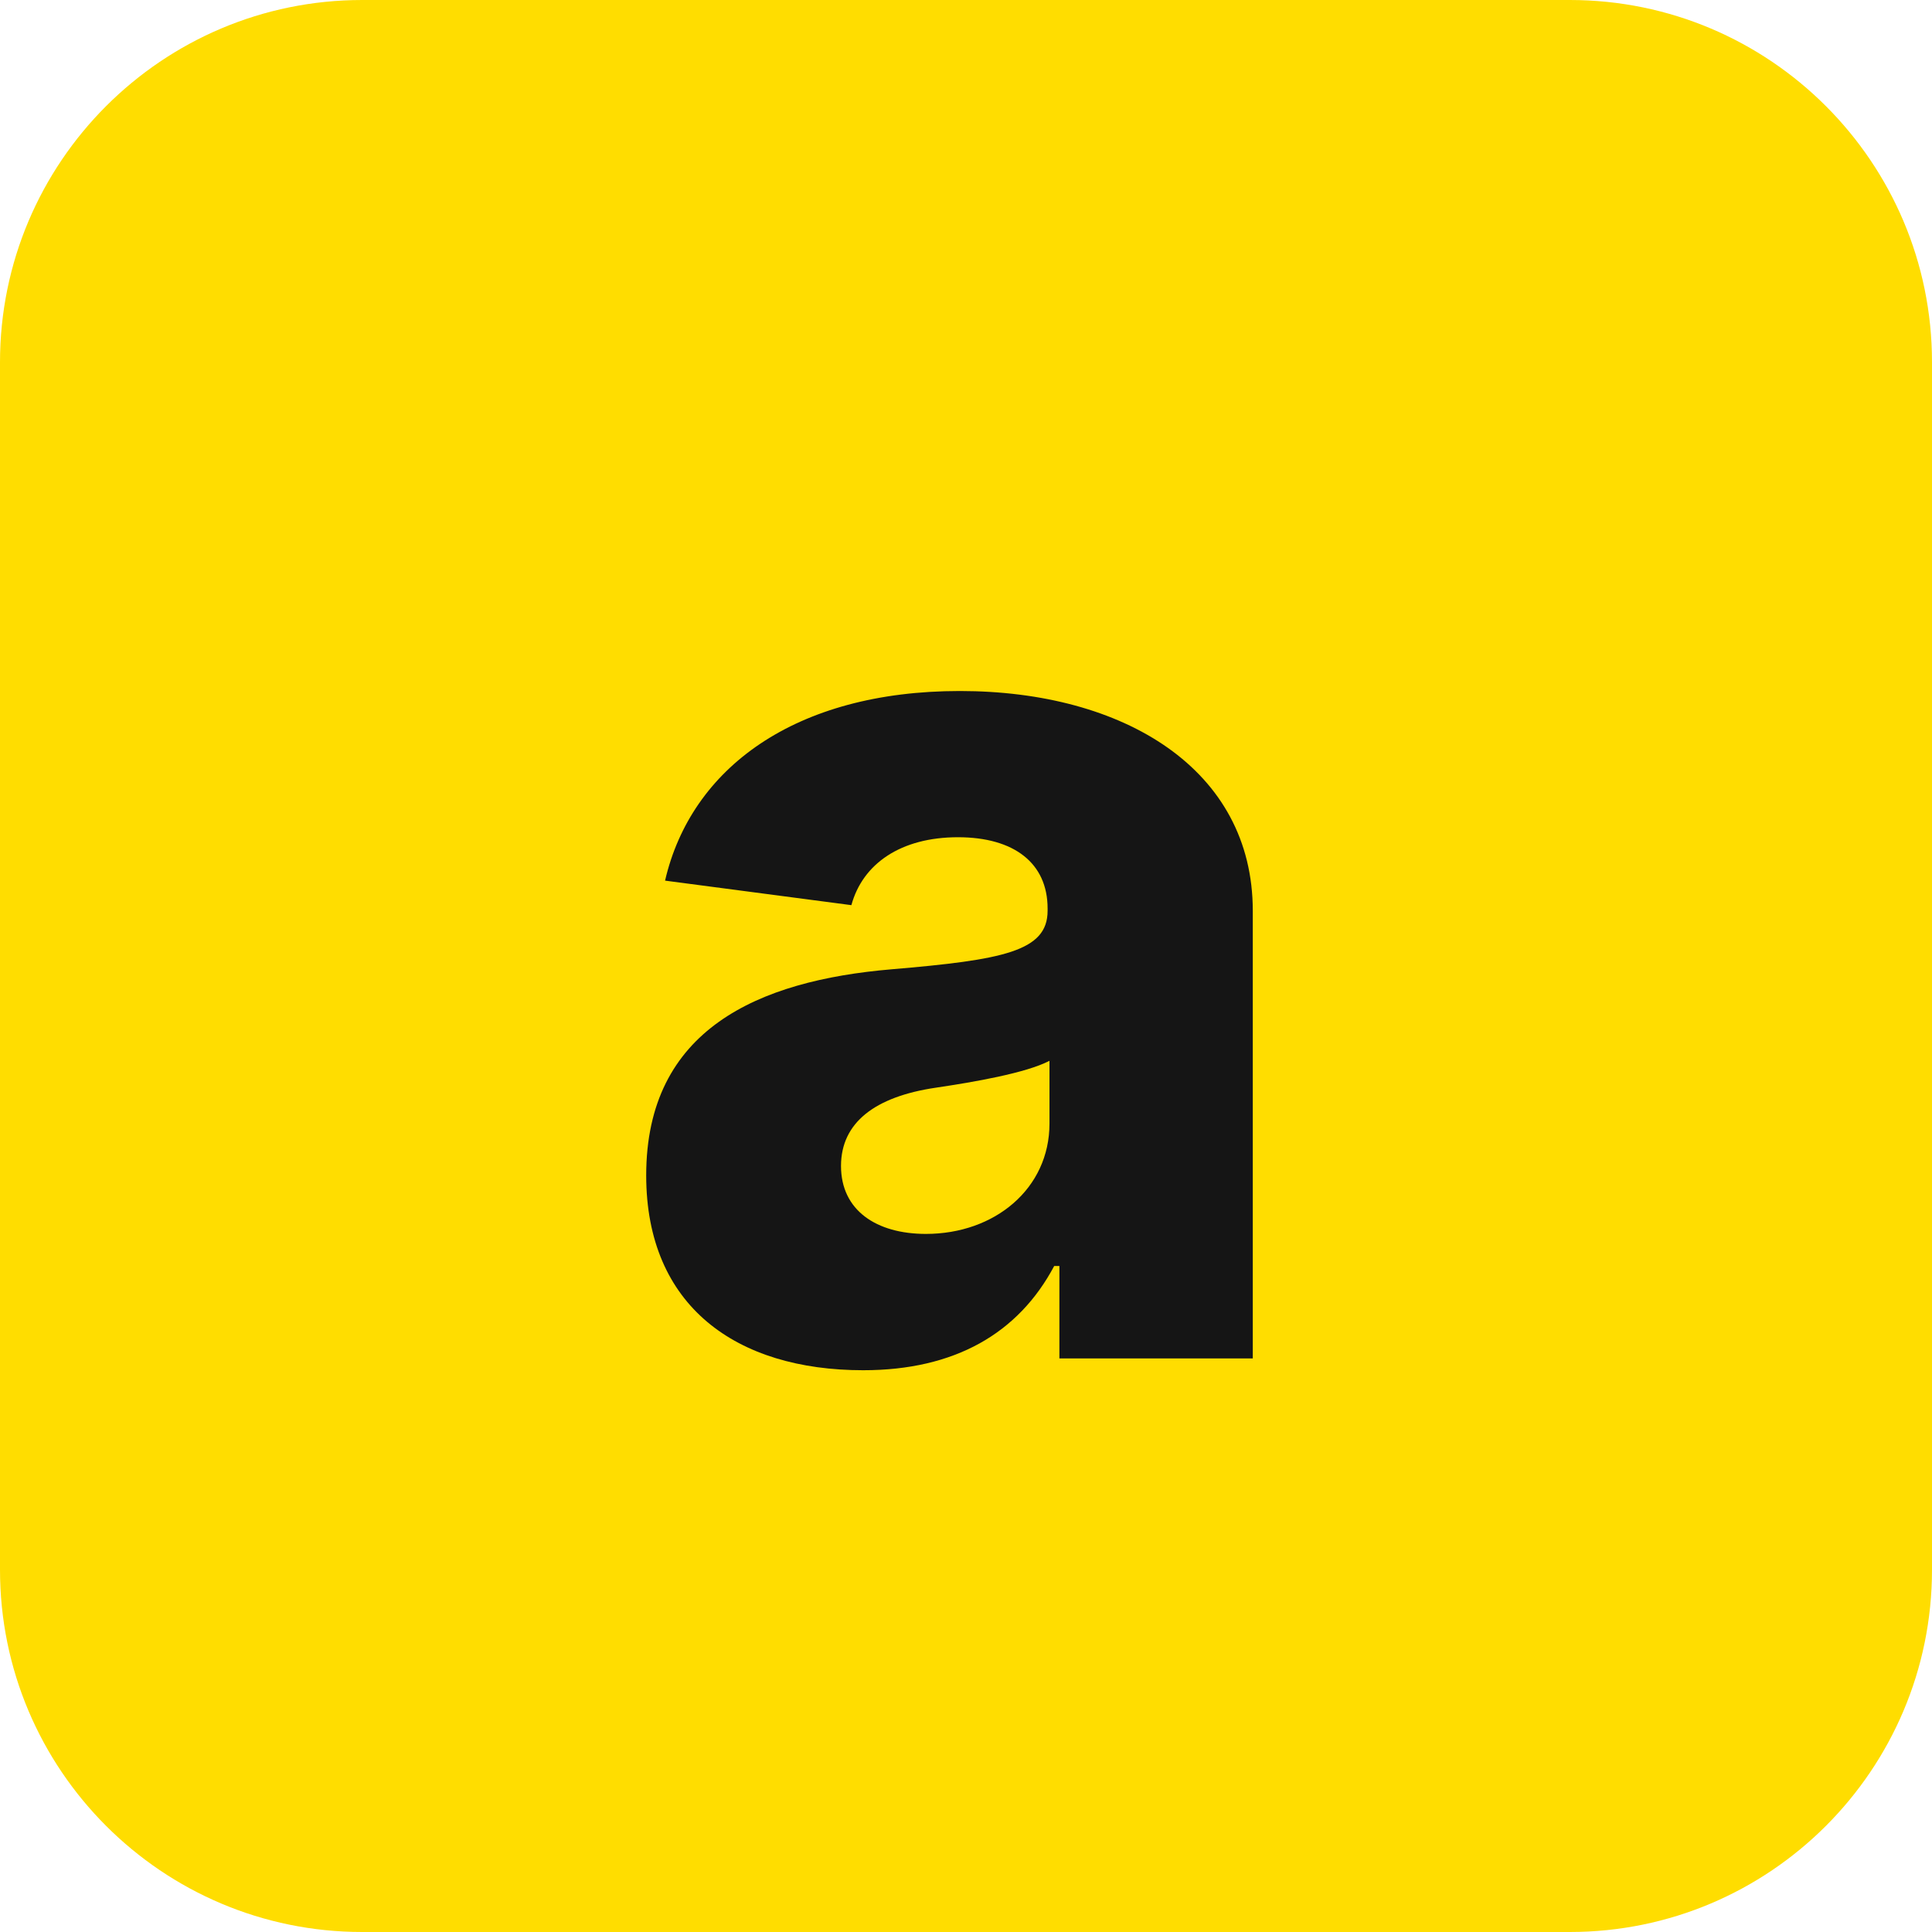
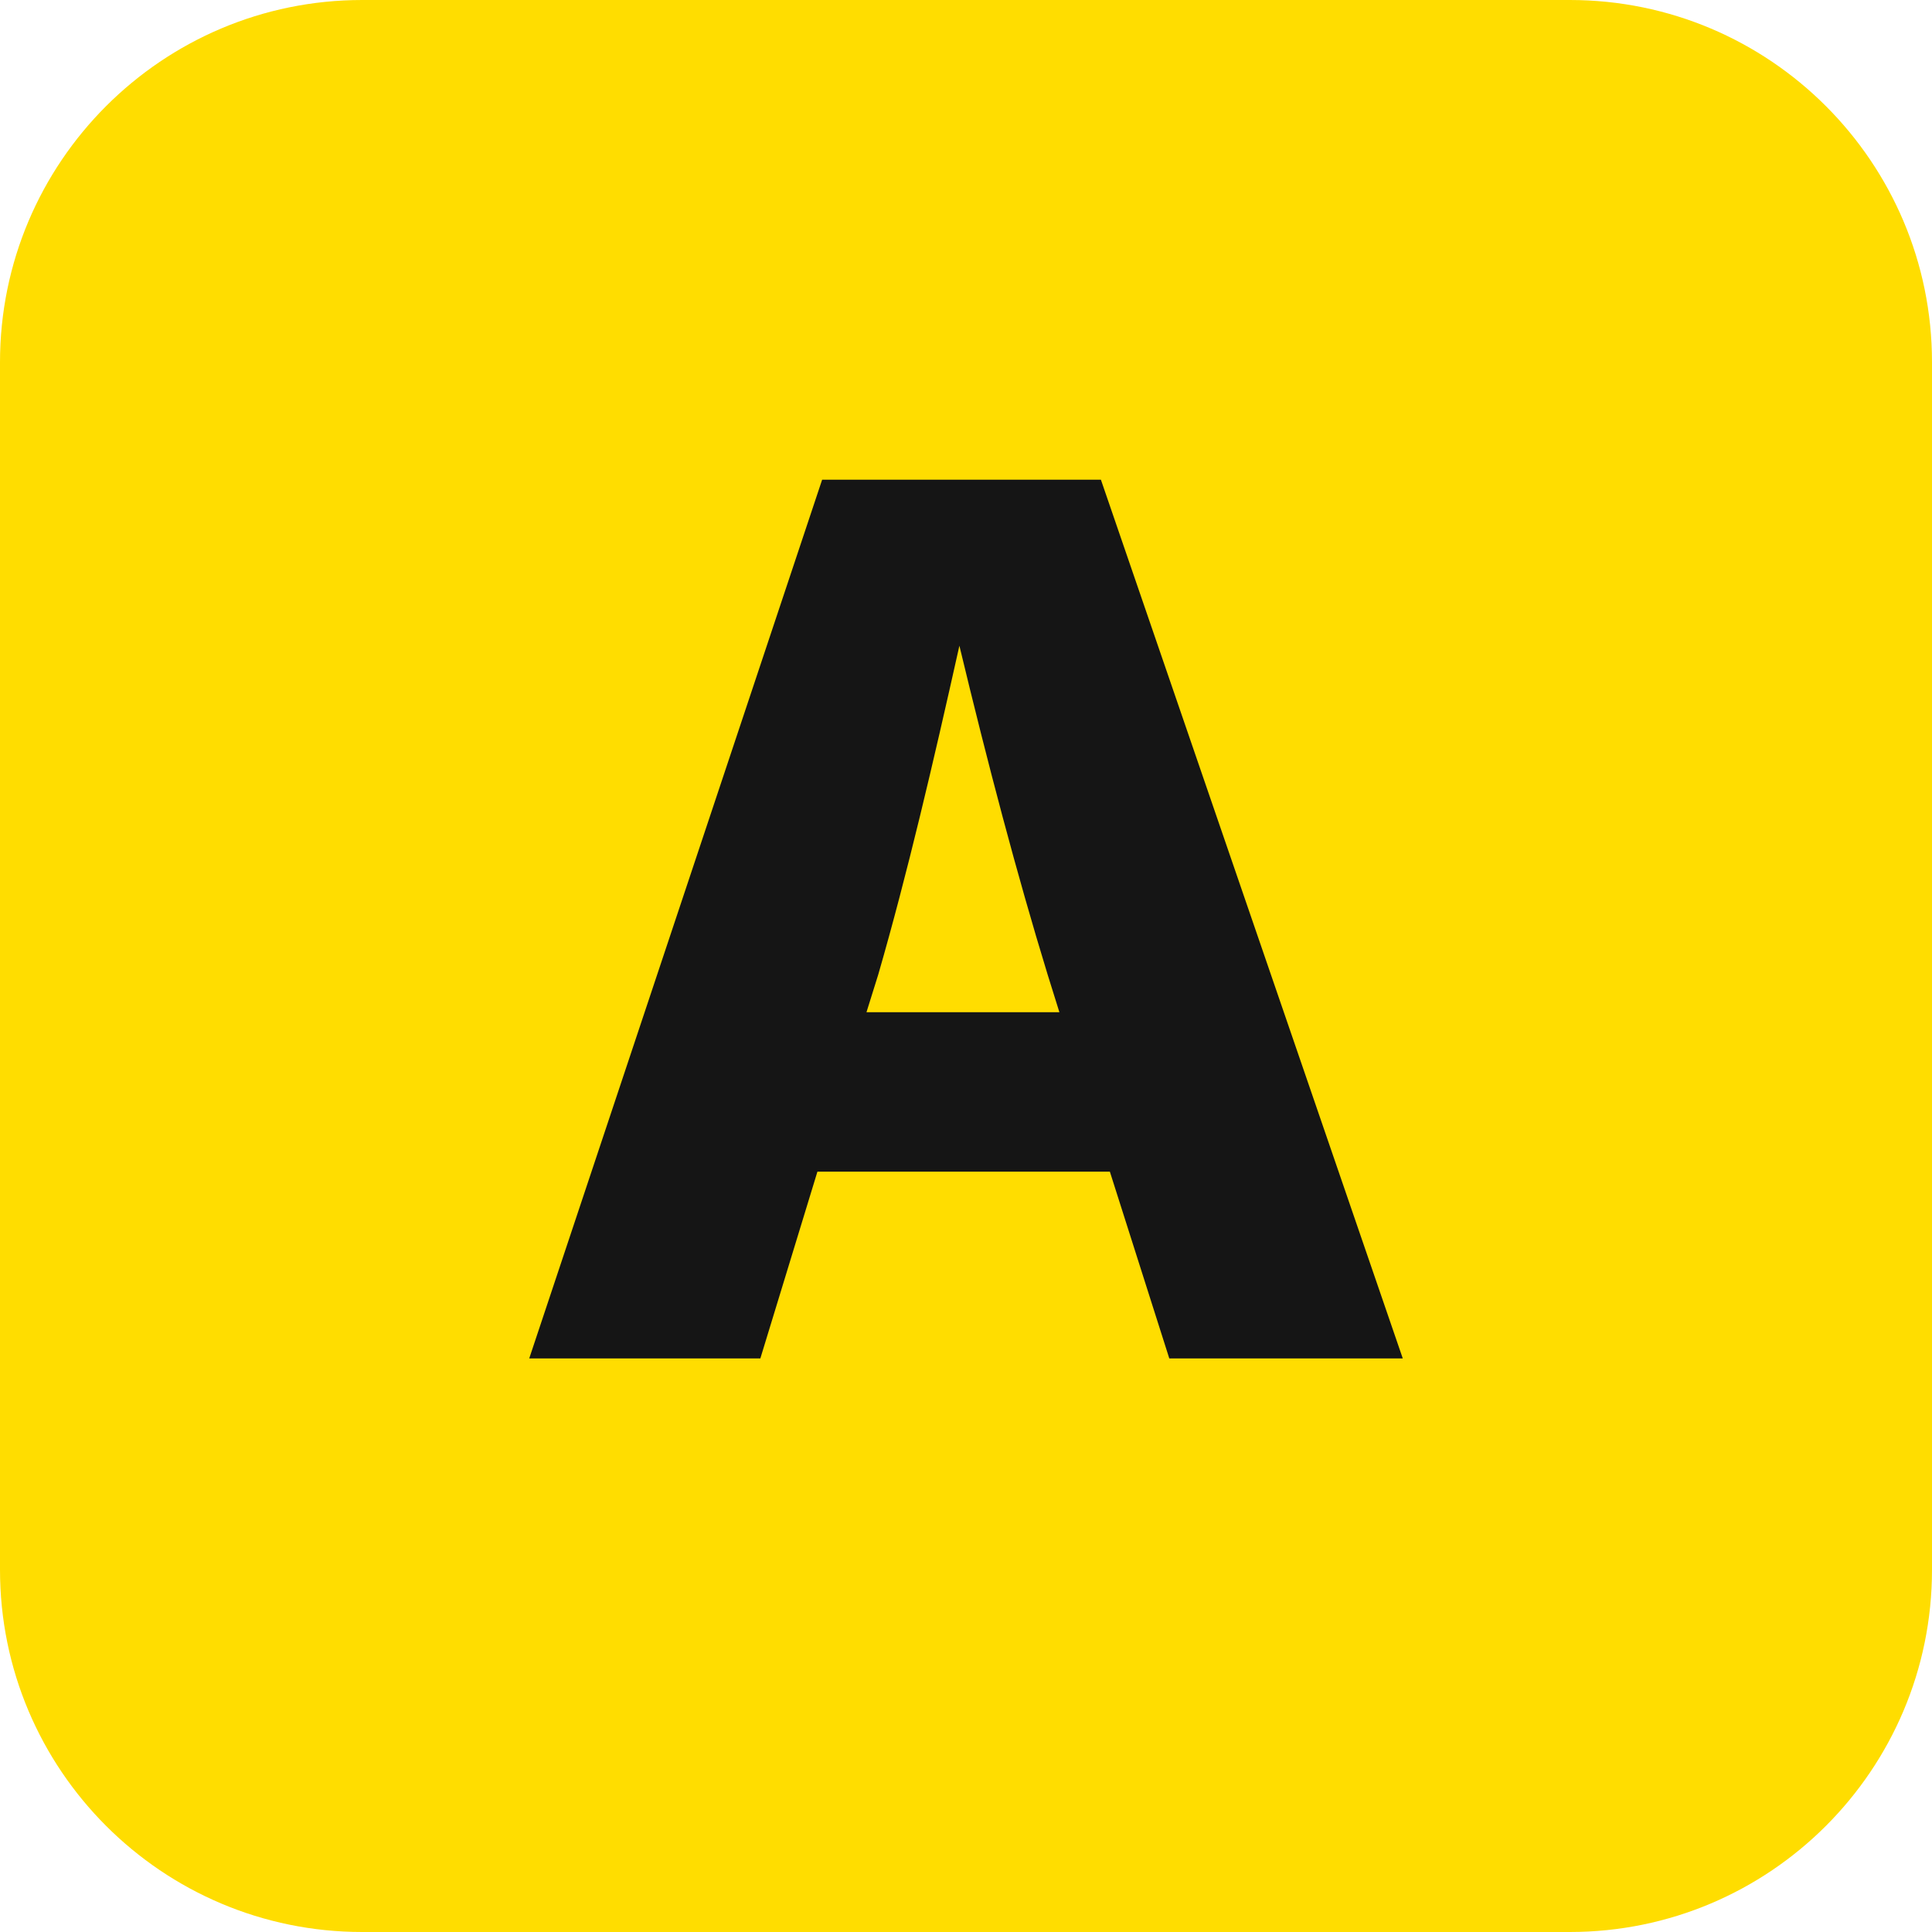
<svg xmlns="http://www.w3.org/2000/svg" viewBox="0 0 64 64">
  <rect width="64" height="64" rx="12" fill="#FFDD00" />
-   <text x="32" y="45" text-anchor="middle" font-family="system-ui, -apple-system, Segoe UI, sans-serif" font-size="40" font-weight="800" fill="#151515">a</text>
+   <text x="32" y="45" text-anchor="middle" font-family="system-ui, -apple-system, Segoe UI, sans-serif" font-size="40" font-weight="800" fill="#151515">A</text>
</svg>
